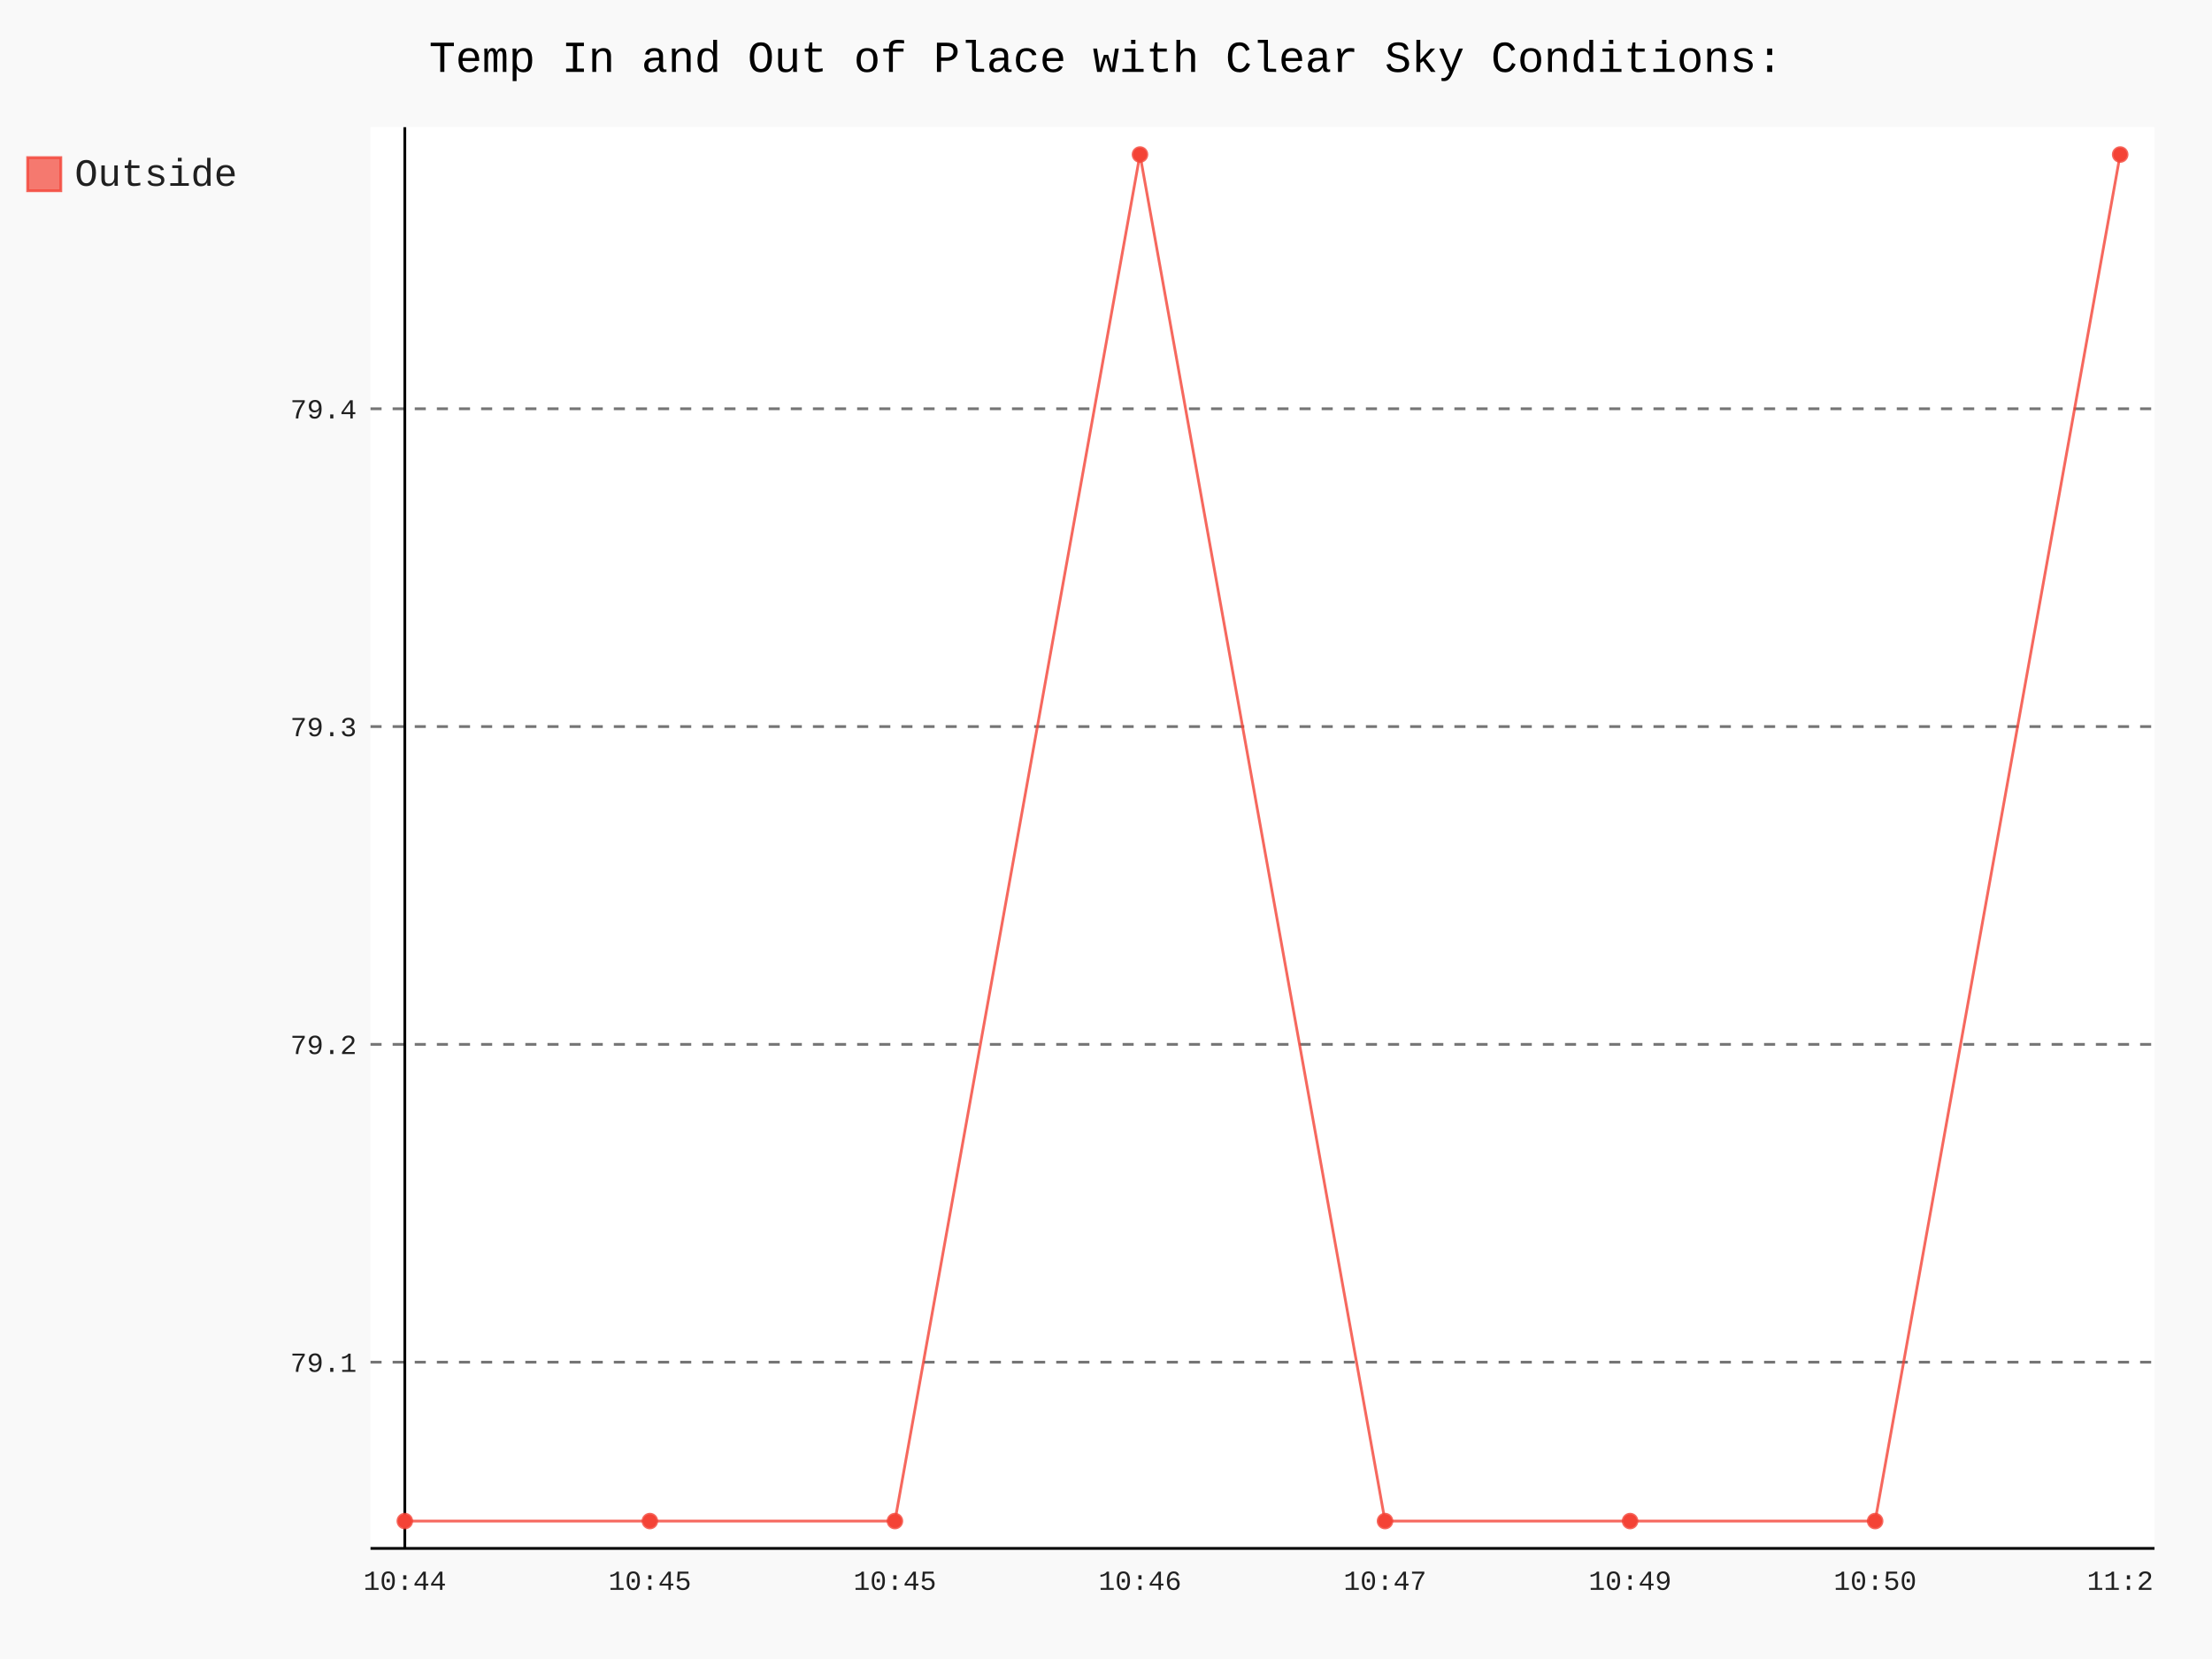
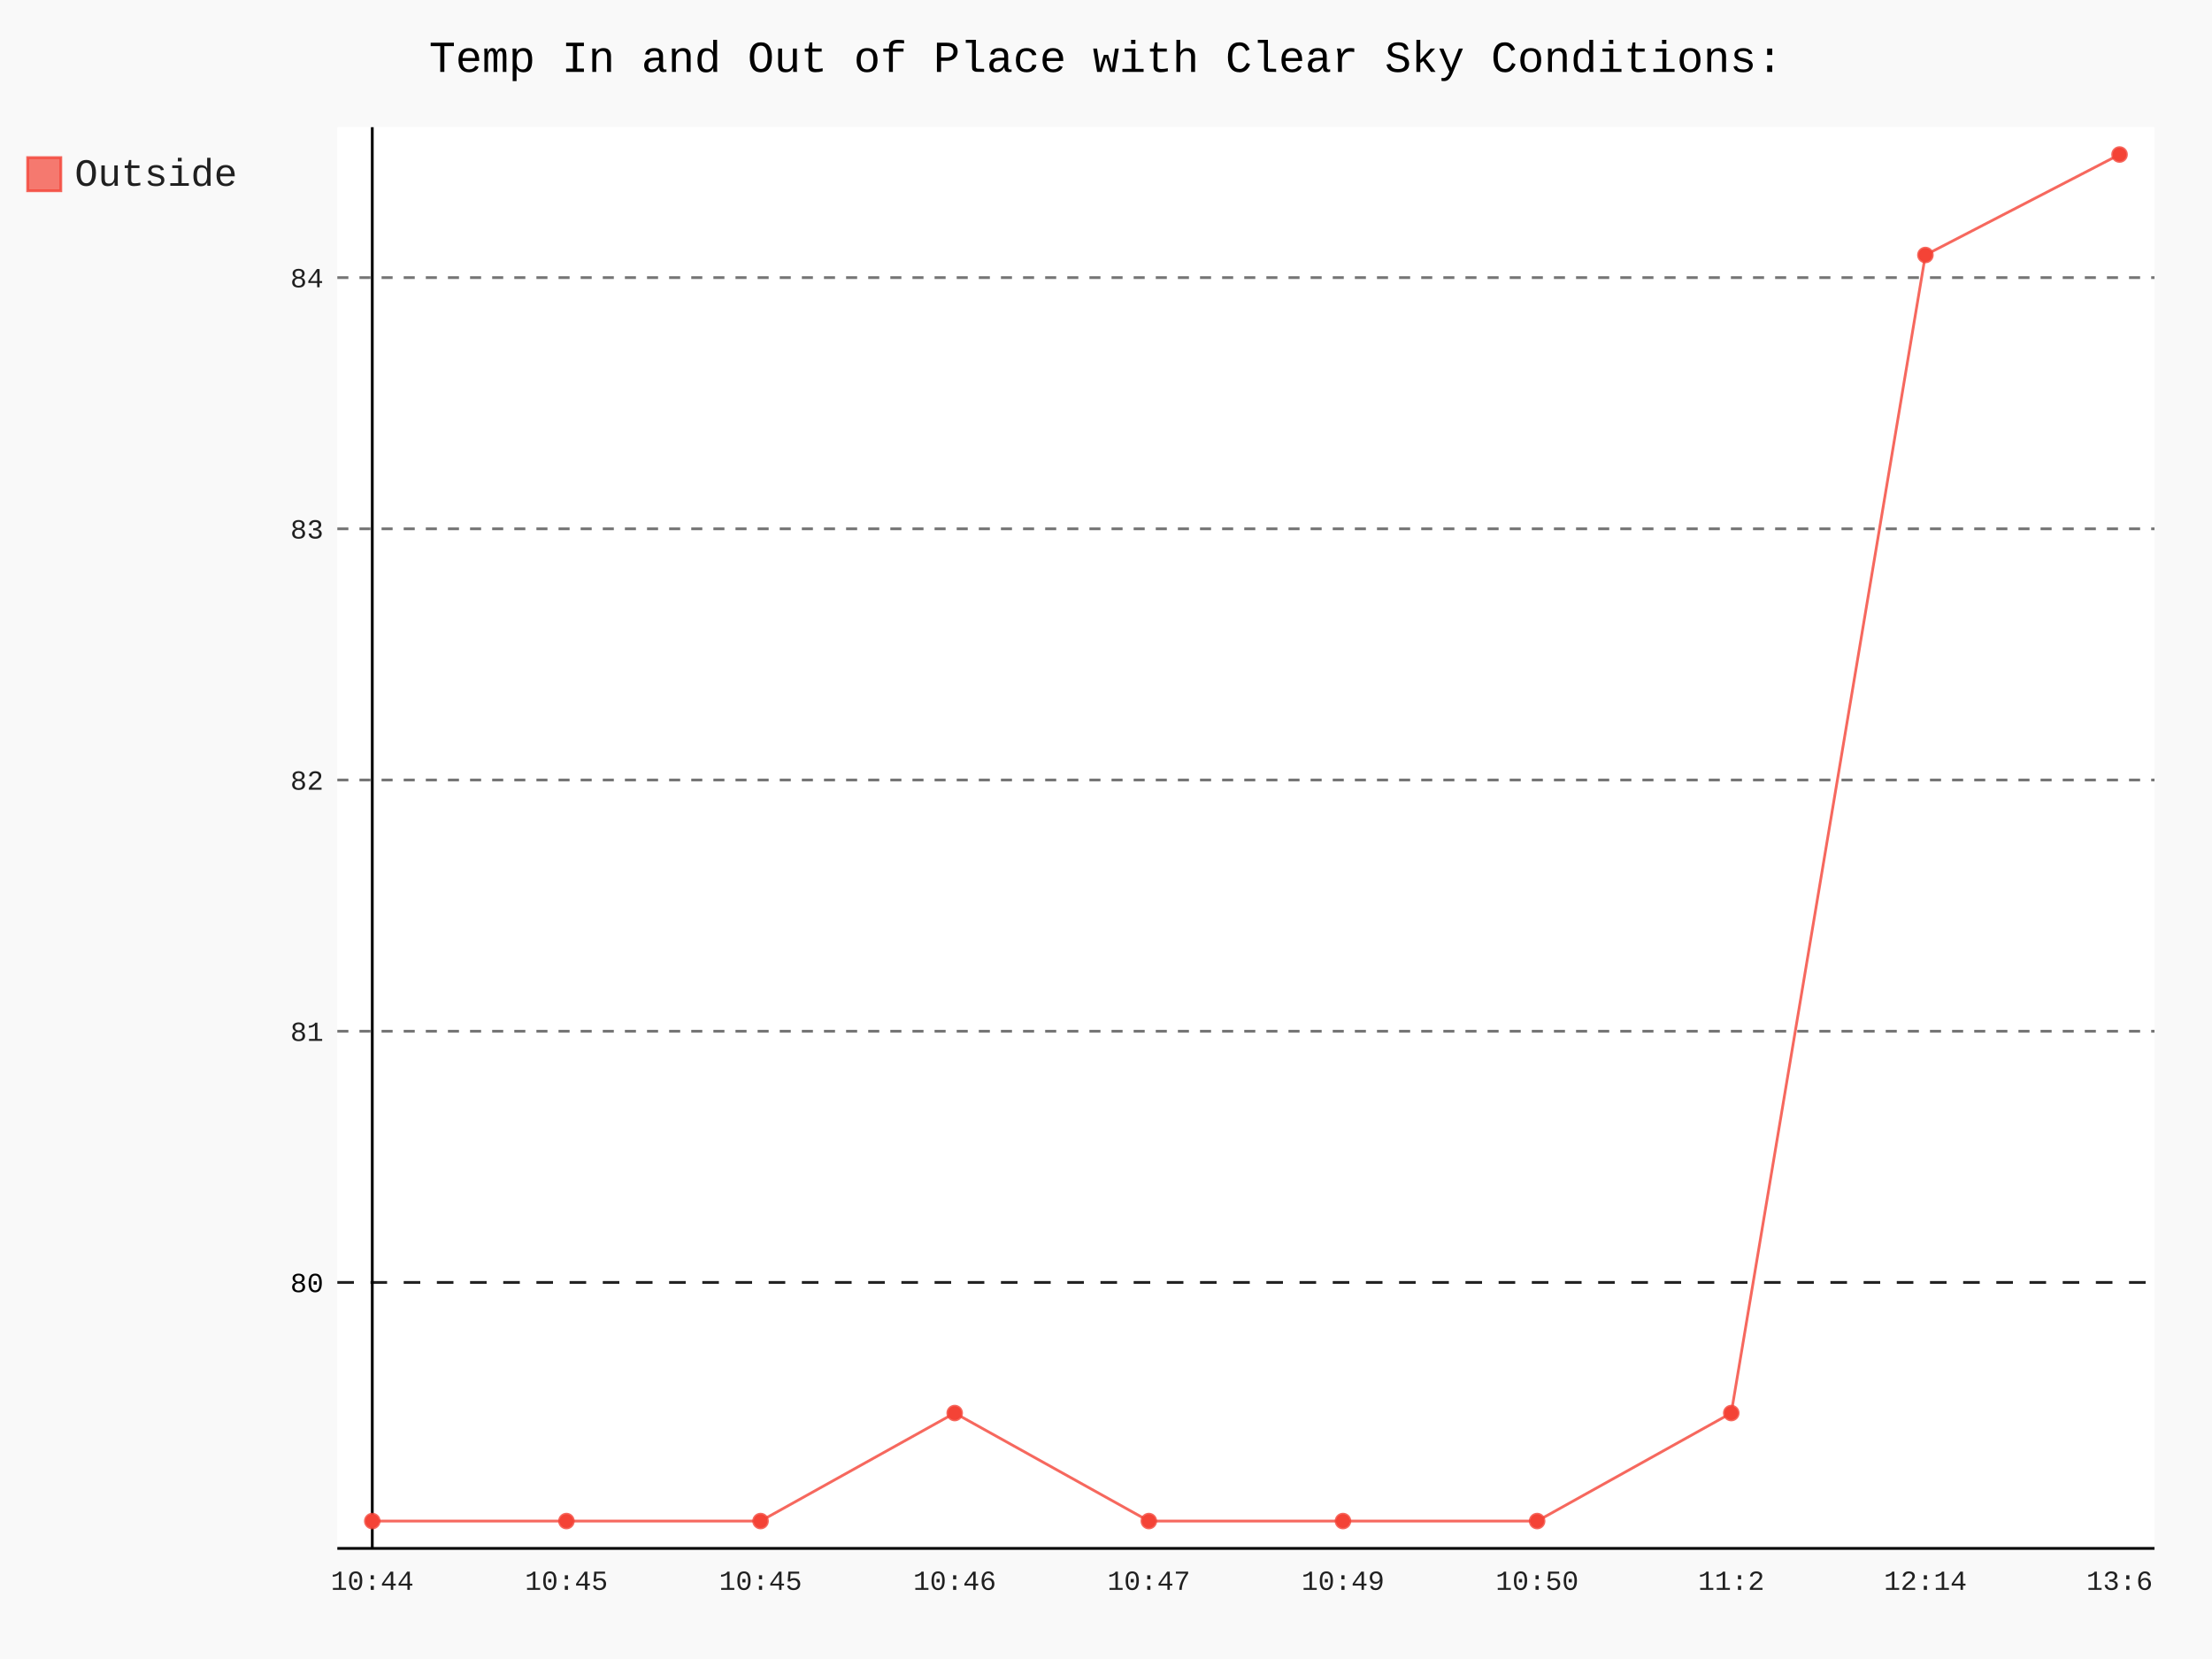
- <svg xmlns="http://www.w3.org/2000/svg" class="pygal-chart" id="chart-b2ee17d2-dea9-4e42-80dd-2db17059eaa2" viewBox="0 0 800 600">
+ <svg xmlns="http://www.w3.org/2000/svg" class="pygal-chart" id="chart-f49ea728-d65c-4f9e-89cd-7e7cf5567c9d" viewBox="0 0 800 600">
  <defs>
-     <style type="text/css">#chart-b2ee17d2-dea9-4e42-80dd-2db17059eaa2{-webkit-user-select:none;-webkit-font-smoothing:antialiased;font-family:Consolas,"Liberation Mono",Menlo,Courier,monospace}#chart-b2ee17d2-dea9-4e42-80dd-2db17059eaa2 .title{font-family:Consolas,"Liberation Mono",Menlo,Courier,monospace;font-size:16px}#chart-b2ee17d2-dea9-4e42-80dd-2db17059eaa2 .legends .legend text{font-family:Consolas,"Liberation Mono",Menlo,Courier,monospace;font-size:14px}#chart-b2ee17d2-dea9-4e42-80dd-2db17059eaa2 .axis text{font-family:Consolas,"Liberation Mono",Menlo,Courier,monospace;font-size:10px}#chart-b2ee17d2-dea9-4e42-80dd-2db17059eaa2 .axis text.major{font-family:Consolas,"Liberation Mono",Menlo,Courier,monospace;font-size:10px}#chart-b2ee17d2-dea9-4e42-80dd-2db17059eaa2 .text-overlay text.value{font-family:Consolas,"Liberation Mono",Menlo,Courier,monospace;font-size:16px}#chart-b2ee17d2-dea9-4e42-80dd-2db17059eaa2 .text-overlay text.label{font-family:Consolas,"Liberation Mono",Menlo,Courier,monospace;font-size:10px}#chart-b2ee17d2-dea9-4e42-80dd-2db17059eaa2 .tooltip{font-family:Consolas,"Liberation Mono",Menlo,Courier,monospace;font-size:14px}#chart-b2ee17d2-dea9-4e42-80dd-2db17059eaa2 text.no_data{font-family:Consolas,"Liberation Mono",Menlo,Courier,monospace;font-size:64px}
- #chart-b2ee17d2-dea9-4e42-80dd-2db17059eaa2{background-color:rgba(249,249,249,1)}#chart-b2ee17d2-dea9-4e42-80dd-2db17059eaa2 path,#chart-b2ee17d2-dea9-4e42-80dd-2db17059eaa2 line,#chart-b2ee17d2-dea9-4e42-80dd-2db17059eaa2 rect,#chart-b2ee17d2-dea9-4e42-80dd-2db17059eaa2 circle{-webkit-transition:150ms;-moz-transition:150ms;transition:150ms}#chart-b2ee17d2-dea9-4e42-80dd-2db17059eaa2 .graph &gt; .background{fill:rgba(249,249,249,1)}#chart-b2ee17d2-dea9-4e42-80dd-2db17059eaa2 .plot &gt; .background{fill:rgba(255,255,255,1)}#chart-b2ee17d2-dea9-4e42-80dd-2db17059eaa2 .graph{fill:rgba(0,0,0,.87)}#chart-b2ee17d2-dea9-4e42-80dd-2db17059eaa2 text.no_data{fill:rgba(0,0,0,1)}#chart-b2ee17d2-dea9-4e42-80dd-2db17059eaa2 .title{fill:rgba(0,0,0,1)}#chart-b2ee17d2-dea9-4e42-80dd-2db17059eaa2 .legends .legend text{fill:rgba(0,0,0,.87)}#chart-b2ee17d2-dea9-4e42-80dd-2db17059eaa2 .legends .legend:hover text{fill:rgba(0,0,0,1)}#chart-b2ee17d2-dea9-4e42-80dd-2db17059eaa2 .axis .line{stroke:rgba(0,0,0,1)}#chart-b2ee17d2-dea9-4e42-80dd-2db17059eaa2 .axis .guide.line{stroke:rgba(0,0,0,.54)}#chart-b2ee17d2-dea9-4e42-80dd-2db17059eaa2 .axis .major.line{stroke:rgba(0,0,0,.87)}#chart-b2ee17d2-dea9-4e42-80dd-2db17059eaa2 .axis text.major{fill:rgba(0,0,0,1)}#chart-b2ee17d2-dea9-4e42-80dd-2db17059eaa2 .axis.y .guides:hover .guide.line,#chart-b2ee17d2-dea9-4e42-80dd-2db17059eaa2 .line-graph .axis.x .guides:hover .guide.line,#chart-b2ee17d2-dea9-4e42-80dd-2db17059eaa2 .stackedline-graph .axis.x .guides:hover .guide.line,#chart-b2ee17d2-dea9-4e42-80dd-2db17059eaa2 .xy-graph .axis.x .guides:hover .guide.line{stroke:rgba(0,0,0,1)}#chart-b2ee17d2-dea9-4e42-80dd-2db17059eaa2 .axis .guides:hover text{fill:rgba(0,0,0,1)}#chart-b2ee17d2-dea9-4e42-80dd-2db17059eaa2 .reactive{fill-opacity:.7;stroke-opacity:.8}#chart-b2ee17d2-dea9-4e42-80dd-2db17059eaa2 .ci{stroke:rgba(0,0,0,.87)}#chart-b2ee17d2-dea9-4e42-80dd-2db17059eaa2 .reactive.active,#chart-b2ee17d2-dea9-4e42-80dd-2db17059eaa2 .active .reactive{fill-opacity:.8;stroke-opacity:.9;stroke-width:4}#chart-b2ee17d2-dea9-4e42-80dd-2db17059eaa2 .ci .reactive.active{stroke-width:1.5}#chart-b2ee17d2-dea9-4e42-80dd-2db17059eaa2 .series text{fill:rgba(0,0,0,1)}#chart-b2ee17d2-dea9-4e42-80dd-2db17059eaa2 .tooltip rect{fill:rgba(255,255,255,1);stroke:rgba(0,0,0,1);-webkit-transition:opacity 150ms;-moz-transition:opacity 150ms;transition:opacity 150ms}#chart-b2ee17d2-dea9-4e42-80dd-2db17059eaa2 .tooltip .label{fill:rgba(0,0,0,.87)}#chart-b2ee17d2-dea9-4e42-80dd-2db17059eaa2 .tooltip .label{fill:rgba(0,0,0,.87)}#chart-b2ee17d2-dea9-4e42-80dd-2db17059eaa2 .tooltip .legend{font-size:.8em;fill:rgba(0,0,0,.54)}#chart-b2ee17d2-dea9-4e42-80dd-2db17059eaa2 .tooltip .x_label{font-size:.6em;fill:rgba(0,0,0,1)}#chart-b2ee17d2-dea9-4e42-80dd-2db17059eaa2 .tooltip .xlink{font-size:.5em;text-decoration:underline}#chart-b2ee17d2-dea9-4e42-80dd-2db17059eaa2 .tooltip .value{font-size:1.5em}#chart-b2ee17d2-dea9-4e42-80dd-2db17059eaa2 .bound{font-size:.5em}#chart-b2ee17d2-dea9-4e42-80dd-2db17059eaa2 .max-value{font-size:.75em;fill:rgba(0,0,0,.54)}#chart-b2ee17d2-dea9-4e42-80dd-2db17059eaa2 .map-element{fill:rgba(255,255,255,1);stroke:rgba(0,0,0,.54) !important}#chart-b2ee17d2-dea9-4e42-80dd-2db17059eaa2 .map-element .reactive{fill-opacity:inherit;stroke-opacity:inherit}#chart-b2ee17d2-dea9-4e42-80dd-2db17059eaa2 .color-0,#chart-b2ee17d2-dea9-4e42-80dd-2db17059eaa2 .color-0 a:visited{stroke:#F44336;fill:#F44336}#chart-b2ee17d2-dea9-4e42-80dd-2db17059eaa2 .text-overlay .color-0 text{fill:black}
- #chart-b2ee17d2-dea9-4e42-80dd-2db17059eaa2 text.no_data{text-anchor:middle}#chart-b2ee17d2-dea9-4e42-80dd-2db17059eaa2 .guide.line{fill:none}#chart-b2ee17d2-dea9-4e42-80dd-2db17059eaa2 .centered{text-anchor:middle}#chart-b2ee17d2-dea9-4e42-80dd-2db17059eaa2 .title{text-anchor:middle}#chart-b2ee17d2-dea9-4e42-80dd-2db17059eaa2 .legends .legend text{fill-opacity:1}#chart-b2ee17d2-dea9-4e42-80dd-2db17059eaa2 .axis.x text{text-anchor:middle}#chart-b2ee17d2-dea9-4e42-80dd-2db17059eaa2 .axis.x:not(.web) text[transform]{text-anchor:start}#chart-b2ee17d2-dea9-4e42-80dd-2db17059eaa2 .axis.x:not(.web) text[transform].backwards{text-anchor:end}#chart-b2ee17d2-dea9-4e42-80dd-2db17059eaa2 .axis.y text{text-anchor:end}#chart-b2ee17d2-dea9-4e42-80dd-2db17059eaa2 .axis.y text[transform].backwards{text-anchor:start}#chart-b2ee17d2-dea9-4e42-80dd-2db17059eaa2 .axis.y2 text{text-anchor:start}#chart-b2ee17d2-dea9-4e42-80dd-2db17059eaa2 .axis.y2 text[transform].backwards{text-anchor:end}#chart-b2ee17d2-dea9-4e42-80dd-2db17059eaa2 .axis .guide.line{stroke-dasharray:4,4}#chart-b2ee17d2-dea9-4e42-80dd-2db17059eaa2 .axis .major.guide.line{stroke-dasharray:6,6}#chart-b2ee17d2-dea9-4e42-80dd-2db17059eaa2 .horizontal .axis.y .guide.line,#chart-b2ee17d2-dea9-4e42-80dd-2db17059eaa2 .horizontal .axis.y2 .guide.line,#chart-b2ee17d2-dea9-4e42-80dd-2db17059eaa2 .vertical .axis.x .guide.line{opacity:0}#chart-b2ee17d2-dea9-4e42-80dd-2db17059eaa2 .horizontal .axis.always_show .guide.line,#chart-b2ee17d2-dea9-4e42-80dd-2db17059eaa2 .vertical .axis.always_show .guide.line{opacity:1 !important}#chart-b2ee17d2-dea9-4e42-80dd-2db17059eaa2 .axis.y .guides:hover .guide.line,#chart-b2ee17d2-dea9-4e42-80dd-2db17059eaa2 .axis.y2 .guides:hover .guide.line,#chart-b2ee17d2-dea9-4e42-80dd-2db17059eaa2 .axis.x .guides:hover .guide.line{opacity:1}#chart-b2ee17d2-dea9-4e42-80dd-2db17059eaa2 .axis .guides:hover text{opacity:1}#chart-b2ee17d2-dea9-4e42-80dd-2db17059eaa2 .nofill{fill:none}#chart-b2ee17d2-dea9-4e42-80dd-2db17059eaa2 .subtle-fill{fill-opacity:.2}#chart-b2ee17d2-dea9-4e42-80dd-2db17059eaa2 .dot{stroke-width:1px;fill-opacity:1}#chart-b2ee17d2-dea9-4e42-80dd-2db17059eaa2 .dot.active{stroke-width:5px}#chart-b2ee17d2-dea9-4e42-80dd-2db17059eaa2 .dot.negative{fill:transparent}#chart-b2ee17d2-dea9-4e42-80dd-2db17059eaa2 text,#chart-b2ee17d2-dea9-4e42-80dd-2db17059eaa2 tspan{stroke:none !important}#chart-b2ee17d2-dea9-4e42-80dd-2db17059eaa2 .series text.active{opacity:1}#chart-b2ee17d2-dea9-4e42-80dd-2db17059eaa2 .tooltip rect{fill-opacity:.95;stroke-width:.5}#chart-b2ee17d2-dea9-4e42-80dd-2db17059eaa2 .tooltip text{fill-opacity:1}#chart-b2ee17d2-dea9-4e42-80dd-2db17059eaa2 .showable{visibility:hidden}#chart-b2ee17d2-dea9-4e42-80dd-2db17059eaa2 .showable.shown{visibility:visible}#chart-b2ee17d2-dea9-4e42-80dd-2db17059eaa2 .gauge-background{fill:rgba(229,229,229,1);stroke:none}#chart-b2ee17d2-dea9-4e42-80dd-2db17059eaa2 .bg-lines{stroke:rgba(249,249,249,1);stroke-width:2px}</style>
+     <style type="text/css">#chart-f49ea728-d65c-4f9e-89cd-7e7cf5567c9d{-webkit-user-select:none;-webkit-font-smoothing:antialiased;font-family:Consolas,"Liberation Mono",Menlo,Courier,monospace}#chart-f49ea728-d65c-4f9e-89cd-7e7cf5567c9d .title{font-family:Consolas,"Liberation Mono",Menlo,Courier,monospace;font-size:16px}#chart-f49ea728-d65c-4f9e-89cd-7e7cf5567c9d .legends .legend text{font-family:Consolas,"Liberation Mono",Menlo,Courier,monospace;font-size:14px}#chart-f49ea728-d65c-4f9e-89cd-7e7cf5567c9d .axis text{font-family:Consolas,"Liberation Mono",Menlo,Courier,monospace;font-size:10px}#chart-f49ea728-d65c-4f9e-89cd-7e7cf5567c9d .axis text.major{font-family:Consolas,"Liberation Mono",Menlo,Courier,monospace;font-size:10px}#chart-f49ea728-d65c-4f9e-89cd-7e7cf5567c9d .text-overlay text.value{font-family:Consolas,"Liberation Mono",Menlo,Courier,monospace;font-size:16px}#chart-f49ea728-d65c-4f9e-89cd-7e7cf5567c9d .text-overlay text.label{font-family:Consolas,"Liberation Mono",Menlo,Courier,monospace;font-size:10px}#chart-f49ea728-d65c-4f9e-89cd-7e7cf5567c9d .tooltip{font-family:Consolas,"Liberation Mono",Menlo,Courier,monospace;font-size:14px}#chart-f49ea728-d65c-4f9e-89cd-7e7cf5567c9d text.no_data{font-family:Consolas,"Liberation Mono",Menlo,Courier,monospace;font-size:64px}
+ #chart-f49ea728-d65c-4f9e-89cd-7e7cf5567c9d{background-color:rgba(249,249,249,1)}#chart-f49ea728-d65c-4f9e-89cd-7e7cf5567c9d path,#chart-f49ea728-d65c-4f9e-89cd-7e7cf5567c9d line,#chart-f49ea728-d65c-4f9e-89cd-7e7cf5567c9d rect,#chart-f49ea728-d65c-4f9e-89cd-7e7cf5567c9d circle{-webkit-transition:150ms;-moz-transition:150ms;transition:150ms}#chart-f49ea728-d65c-4f9e-89cd-7e7cf5567c9d .graph &gt; .background{fill:rgba(249,249,249,1)}#chart-f49ea728-d65c-4f9e-89cd-7e7cf5567c9d .plot &gt; .background{fill:rgba(255,255,255,1)}#chart-f49ea728-d65c-4f9e-89cd-7e7cf5567c9d .graph{fill:rgba(0,0,0,.87)}#chart-f49ea728-d65c-4f9e-89cd-7e7cf5567c9d text.no_data{fill:rgba(0,0,0,1)}#chart-f49ea728-d65c-4f9e-89cd-7e7cf5567c9d .title{fill:rgba(0,0,0,1)}#chart-f49ea728-d65c-4f9e-89cd-7e7cf5567c9d .legends .legend text{fill:rgba(0,0,0,.87)}#chart-f49ea728-d65c-4f9e-89cd-7e7cf5567c9d .legends .legend:hover text{fill:rgba(0,0,0,1)}#chart-f49ea728-d65c-4f9e-89cd-7e7cf5567c9d .axis .line{stroke:rgba(0,0,0,1)}#chart-f49ea728-d65c-4f9e-89cd-7e7cf5567c9d .axis .guide.line{stroke:rgba(0,0,0,.54)}#chart-f49ea728-d65c-4f9e-89cd-7e7cf5567c9d .axis .major.line{stroke:rgba(0,0,0,.87)}#chart-f49ea728-d65c-4f9e-89cd-7e7cf5567c9d .axis text.major{fill:rgba(0,0,0,1)}#chart-f49ea728-d65c-4f9e-89cd-7e7cf5567c9d .axis.y .guides:hover .guide.line,#chart-f49ea728-d65c-4f9e-89cd-7e7cf5567c9d .line-graph .axis.x .guides:hover .guide.line,#chart-f49ea728-d65c-4f9e-89cd-7e7cf5567c9d .stackedline-graph .axis.x .guides:hover .guide.line,#chart-f49ea728-d65c-4f9e-89cd-7e7cf5567c9d .xy-graph .axis.x .guides:hover .guide.line{stroke:rgba(0,0,0,1)}#chart-f49ea728-d65c-4f9e-89cd-7e7cf5567c9d .axis .guides:hover text{fill:rgba(0,0,0,1)}#chart-f49ea728-d65c-4f9e-89cd-7e7cf5567c9d .reactive{fill-opacity:.7;stroke-opacity:.8}#chart-f49ea728-d65c-4f9e-89cd-7e7cf5567c9d .ci{stroke:rgba(0,0,0,.87)}#chart-f49ea728-d65c-4f9e-89cd-7e7cf5567c9d .reactive.active,#chart-f49ea728-d65c-4f9e-89cd-7e7cf5567c9d .active .reactive{fill-opacity:.8;stroke-opacity:.9;stroke-width:4}#chart-f49ea728-d65c-4f9e-89cd-7e7cf5567c9d .ci .reactive.active{stroke-width:1.5}#chart-f49ea728-d65c-4f9e-89cd-7e7cf5567c9d .series text{fill:rgba(0,0,0,1)}#chart-f49ea728-d65c-4f9e-89cd-7e7cf5567c9d .tooltip rect{fill:rgba(255,255,255,1);stroke:rgba(0,0,0,1);-webkit-transition:opacity 150ms;-moz-transition:opacity 150ms;transition:opacity 150ms}#chart-f49ea728-d65c-4f9e-89cd-7e7cf5567c9d .tooltip .label{fill:rgba(0,0,0,.87)}#chart-f49ea728-d65c-4f9e-89cd-7e7cf5567c9d .tooltip .label{fill:rgba(0,0,0,.87)}#chart-f49ea728-d65c-4f9e-89cd-7e7cf5567c9d .tooltip .legend{font-size:.8em;fill:rgba(0,0,0,.54)}#chart-f49ea728-d65c-4f9e-89cd-7e7cf5567c9d .tooltip .x_label{font-size:.6em;fill:rgba(0,0,0,1)}#chart-f49ea728-d65c-4f9e-89cd-7e7cf5567c9d .tooltip .xlink{font-size:.5em;text-decoration:underline}#chart-f49ea728-d65c-4f9e-89cd-7e7cf5567c9d .tooltip .value{font-size:1.5em}#chart-f49ea728-d65c-4f9e-89cd-7e7cf5567c9d .bound{font-size:.5em}#chart-f49ea728-d65c-4f9e-89cd-7e7cf5567c9d .max-value{font-size:.75em;fill:rgba(0,0,0,.54)}#chart-f49ea728-d65c-4f9e-89cd-7e7cf5567c9d .map-element{fill:rgba(255,255,255,1);stroke:rgba(0,0,0,.54) !important}#chart-f49ea728-d65c-4f9e-89cd-7e7cf5567c9d .map-element .reactive{fill-opacity:inherit;stroke-opacity:inherit}#chart-f49ea728-d65c-4f9e-89cd-7e7cf5567c9d .color-0,#chart-f49ea728-d65c-4f9e-89cd-7e7cf5567c9d .color-0 a:visited{stroke:#F44336;fill:#F44336}#chart-f49ea728-d65c-4f9e-89cd-7e7cf5567c9d .text-overlay .color-0 text{fill:black}
+ #chart-f49ea728-d65c-4f9e-89cd-7e7cf5567c9d text.no_data{text-anchor:middle}#chart-f49ea728-d65c-4f9e-89cd-7e7cf5567c9d .guide.line{fill:none}#chart-f49ea728-d65c-4f9e-89cd-7e7cf5567c9d .centered{text-anchor:middle}#chart-f49ea728-d65c-4f9e-89cd-7e7cf5567c9d .title{text-anchor:middle}#chart-f49ea728-d65c-4f9e-89cd-7e7cf5567c9d .legends .legend text{fill-opacity:1}#chart-f49ea728-d65c-4f9e-89cd-7e7cf5567c9d .axis.x text{text-anchor:middle}#chart-f49ea728-d65c-4f9e-89cd-7e7cf5567c9d .axis.x:not(.web) text[transform]{text-anchor:start}#chart-f49ea728-d65c-4f9e-89cd-7e7cf5567c9d .axis.x:not(.web) text[transform].backwards{text-anchor:end}#chart-f49ea728-d65c-4f9e-89cd-7e7cf5567c9d .axis.y text{text-anchor:end}#chart-f49ea728-d65c-4f9e-89cd-7e7cf5567c9d .axis.y text[transform].backwards{text-anchor:start}#chart-f49ea728-d65c-4f9e-89cd-7e7cf5567c9d .axis.y2 text{text-anchor:start}#chart-f49ea728-d65c-4f9e-89cd-7e7cf5567c9d .axis.y2 text[transform].backwards{text-anchor:end}#chart-f49ea728-d65c-4f9e-89cd-7e7cf5567c9d .axis .guide.line{stroke-dasharray:4,4}#chart-f49ea728-d65c-4f9e-89cd-7e7cf5567c9d .axis .major.guide.line{stroke-dasharray:6,6}#chart-f49ea728-d65c-4f9e-89cd-7e7cf5567c9d .horizontal .axis.y .guide.line,#chart-f49ea728-d65c-4f9e-89cd-7e7cf5567c9d .horizontal .axis.y2 .guide.line,#chart-f49ea728-d65c-4f9e-89cd-7e7cf5567c9d .vertical .axis.x .guide.line{opacity:0}#chart-f49ea728-d65c-4f9e-89cd-7e7cf5567c9d .horizontal .axis.always_show .guide.line,#chart-f49ea728-d65c-4f9e-89cd-7e7cf5567c9d .vertical .axis.always_show .guide.line{opacity:1 !important}#chart-f49ea728-d65c-4f9e-89cd-7e7cf5567c9d .axis.y .guides:hover .guide.line,#chart-f49ea728-d65c-4f9e-89cd-7e7cf5567c9d .axis.y2 .guides:hover .guide.line,#chart-f49ea728-d65c-4f9e-89cd-7e7cf5567c9d .axis.x .guides:hover .guide.line{opacity:1}#chart-f49ea728-d65c-4f9e-89cd-7e7cf5567c9d .axis .guides:hover text{opacity:1}#chart-f49ea728-d65c-4f9e-89cd-7e7cf5567c9d .nofill{fill:none}#chart-f49ea728-d65c-4f9e-89cd-7e7cf5567c9d .subtle-fill{fill-opacity:.2}#chart-f49ea728-d65c-4f9e-89cd-7e7cf5567c9d .dot{stroke-width:1px;fill-opacity:1}#chart-f49ea728-d65c-4f9e-89cd-7e7cf5567c9d .dot.active{stroke-width:5px}#chart-f49ea728-d65c-4f9e-89cd-7e7cf5567c9d .dot.negative{fill:transparent}#chart-f49ea728-d65c-4f9e-89cd-7e7cf5567c9d text,#chart-f49ea728-d65c-4f9e-89cd-7e7cf5567c9d tspan{stroke:none !important}#chart-f49ea728-d65c-4f9e-89cd-7e7cf5567c9d .series text.active{opacity:1}#chart-f49ea728-d65c-4f9e-89cd-7e7cf5567c9d .tooltip rect{fill-opacity:.95;stroke-width:.5}#chart-f49ea728-d65c-4f9e-89cd-7e7cf5567c9d .tooltip text{fill-opacity:1}#chart-f49ea728-d65c-4f9e-89cd-7e7cf5567c9d .showable{visibility:hidden}#chart-f49ea728-d65c-4f9e-89cd-7e7cf5567c9d .showable.shown{visibility:visible}#chart-f49ea728-d65c-4f9e-89cd-7e7cf5567c9d .gauge-background{fill:rgba(229,229,229,1);stroke:none}#chart-f49ea728-d65c-4f9e-89cd-7e7cf5567c9d .bg-lines{stroke:rgba(249,249,249,1);stroke-width:2px}</style>
  </defs>
  <g class="graph line-graph vertical">
    <rect class="background" height="600" width="800" x="0" y="0" />
-     <g class="plot" transform="translate(134, 46)">
-       <rect class="background" height="514" width="645.2" x="0" y="0" />
+     <g class="plot" transform="translate(122, 46)">
+       <rect class="background" height="514" width="657.2" x="0" y="0" />
      <g class="axis y always_show">
-         <path class="line" d="M0 514 h645.2" />
+         <path class="line" d="M0 514 h657.2" />
        <g class="guides">
-           <path class="guide line" d="M0 446.647 h645.2" />
-           <text class="" x="-5" y="450.147">79.1</text>
+           <path class="major guide line" d="M0 417.807 h657.2" />
+           <text class="major" x="-5" y="421.307">80</text>
        </g>
        <g class="guides">
-           <path class="guide line" d="M0 331.709 h645.2" />
-           <text class="" x="-5" y="335.209">79.2</text>
+           <path class="guide line" d="M0 326.955 h657.2" />
+           <text class="" x="-5" y="330.455">81</text>
        </g>
        <g class="guides">
-           <path class="guide line" d="M0 216.772 h645.2" />
-           <text class="" x="-5" y="220.272">79.3</text>
+           <path class="guide line" d="M0 236.104 h657.2" />
+           <text class="" x="-5" y="239.604">82</text>
        </g>
        <g class="guides">
-           <path class="guide line" d="M0 101.835 h645.2" />
-           <text class="" x="-5" y="105.335">79.4</text>
+           <path class="guide line" d="M0 145.253 h657.2" />
+           <text class="" x="-5" y="148.753">83</text>
+         </g>
+         <g class="guides">
+           <path class="guide line" d="M0 54.402 h657.2" />
+           <text class="" x="-5" y="57.902">84</text>
        </g>
      </g>
      <g class="axis x">
        <g class="guides">
-           <path class="line" d="M12.408 0 v514" />
-           <text class="" x="12.408" y="529.0">10:44</text>
+           <path class="line" d="M12.638 0 v514" />
+           <text class="" x="12.638" y="529.0">10:44</text>
        </g>
        <g class="guides">
-           <path class="guide line" d="M101.034 0 v514" />
-           <text class="" x="101.034" y="529.0">10:45</text>
+           <path class="guide line" d="M82.852 0 v514" />
+           <text class="" x="82.852" y="529.0">10:45</text>
        </g>
        <g class="guides">
-           <path class="guide line" d="M189.66 0 v514" />
-           <text class="" x="189.66" y="529.0">10:45</text>
+           <path class="guide line" d="M153.066 0 v514" />
+           <text class="" x="153.066" y="529.0">10:45</text>
        </g>
        <g class="guides">
-           <path class="guide line" d="M278.287 0 v514" />
-           <text class="" x="278.287" y="529.0">10:46</text>
+           <path class="guide line" d="M223.279 0 v514" />
+           <text class="" x="223.279" y="529.0">10:46</text>
        </g>
        <g class="guides">
-           <path class="guide line" d="M366.913 0 v514" />
-           <text class="" x="366.913" y="529.0">10:47</text>
+           <path class="guide line" d="M293.493 0 v514" />
+           <text class="" x="293.493" y="529.0">10:47</text>
        </g>
        <g class="guides">
-           <path class="guide line" d="M455.54 0 v514" />
-           <text class="" x="455.54" y="529.0">10:49</text>
+           <path class="guide line" d="M363.707 0 v514" />
+           <text class="" x="363.707" y="529.0">10:49</text>
        </g>
        <g class="guides">
-           <path class="guide line" d="M544.166 0 v514" />
-           <text class="" x="544.166" y="529.0">10:50</text>
+           <path class="guide line" d="M433.921 0 v514" />
+           <text class="" x="433.921" y="529.0">10:50</text>
        </g>
        <g class="guides">
-           <path class="guide line" d="M632.792 0 v514" />
-           <text class="" x="632.792" y="529.0">11:2</text>
+           <path class="guide line" d="M504.134 0 v514" />
+           <text class="" x="504.134" y="529.0">11:2</text>
+         </g>
+         <g class="guides">
+           <path class="guide line" d="M574.348 0 v514" />
+           <text class="" x="574.348" y="529.0">12:14</text>
+         </g>
+         <g class="guides">
+           <path class="guide line" d="M644.562 0 v514" />
+           <text class="" x="644.562" y="529.0">13:6</text>
        </g>
      </g>
      <g class="series serie-0 color-0">
-         <path class="line reactive nofill" d="M12.408 504.115 L101.034 504.115 189.66 504.115 278.287 9.885 366.913 504.115 455.54 504.115 544.166 504.115 632.792 9.885" />
+         <path class="line reactive nofill" d="M12.638 504.115 L82.852 504.115 153.066 504.115 223.279 465.049 293.493 504.115 363.707 504.115 433.921 504.115 504.134 465.049 574.348 46.225 644.562 9.885" />
      </g>
    </g>
    <g class="titles">
      <text class="title plot_title" x="400.0" y="26">Temp In and Out of Place with Clear Sky Conditions: </text>
    </g>
-     <g class="plot overlay" transform="translate(134, 46)">
+     <g class="plot overlay" transform="translate(122, 46)">
      <g class="series serie-0 color-0">
        <g class="dots">
-           <circle class="dot reactive tooltip-trigger" cx="12.408" cy="504.115" r="2.5" />
+           <circle class="dot reactive tooltip-trigger" cx="12.638" cy="504.115" r="2.5" />
        </g>
        <g class="dots">
-           <circle class="dot reactive tooltip-trigger" cx="101.034" cy="504.115" r="2.5" />
+           <circle class="dot reactive tooltip-trigger" cx="82.852" cy="504.115" r="2.5" />
        </g>
        <g class="dots">
-           <circle class="dot reactive tooltip-trigger" cx="189.66" cy="504.115" r="2.5" />
+           <circle class="dot reactive tooltip-trigger" cx="153.066" cy="504.115" r="2.5" />
        </g>
        <g class="dots">
-           <circle class="dot reactive tooltip-trigger" cx="278.287" cy="9.885" r="2.5" />
+           <circle class="dot reactive tooltip-trigger" cx="223.279" cy="465.049" r="2.5" />
        </g>
        <g class="dots">
-           <circle class="dot reactive tooltip-trigger" cx="366.913" cy="504.115" r="2.5" />
+           <circle class="dot reactive tooltip-trigger" cx="293.493" cy="504.115" r="2.5" />
        </g>
        <g class="dots">
-           <circle class="dot reactive tooltip-trigger" cx="455.54" cy="504.115" r="2.5" />
+           <circle class="dot reactive tooltip-trigger" cx="363.707" cy="504.115" r="2.5" />
        </g>
        <g class="dots">
-           <circle class="dot reactive tooltip-trigger" cx="544.166" cy="504.115" r="2.5" />
+           <circle class="dot reactive tooltip-trigger" cx="433.921" cy="504.115" r="2.5" />
        </g>
        <g class="dots">
-           <circle class="dot reactive tooltip-trigger" cx="632.792" cy="9.885" r="2.5" />
+           <circle class="dot reactive tooltip-trigger" cx="504.134" cy="465.049" r="2.5" />
+         </g>
+         <g class="dots">
+           <circle class="dot reactive tooltip-trigger" cx="574.348" cy="46.225" r="2.5" />
+         </g>
+         <g class="dots">
+           <circle class="dot reactive tooltip-trigger" cx="644.562" cy="9.885" r="2.5" />
        </g>
      </g>
    </g>
-     <g class="plot text-overlay" transform="translate(134, 46)">
+     <g class="plot text-overlay" transform="translate(122, 46)">
      <g class="series serie-0 color-0" />
    </g>
-     <g class="plot tooltip-overlay" transform="translate(134, 46)">
+     <g class="plot tooltip-overlay" transform="translate(122, 46)">
      <g class="tooltip" style="opacity: 0" transform="translate(0 0)">
        <rect class="tooltip-box" height="0" rx="0" ry="0" width="0" />
        <g class="text" />
      </g>
    </g>
    <g class="legends" transform="translate(10, 56)">
      <g class="legend reactive activate-serie" id="activate-serie-0">
        <rect class="color-0 reactive" height="12" width="12" x="0.0" y="1.0" />
        <text x="17.0" y="11.2">Outside</text>
      </g>
    </g>
    <g class="legends" transform="translate(790, 56)" />
  </g>
</svg>
